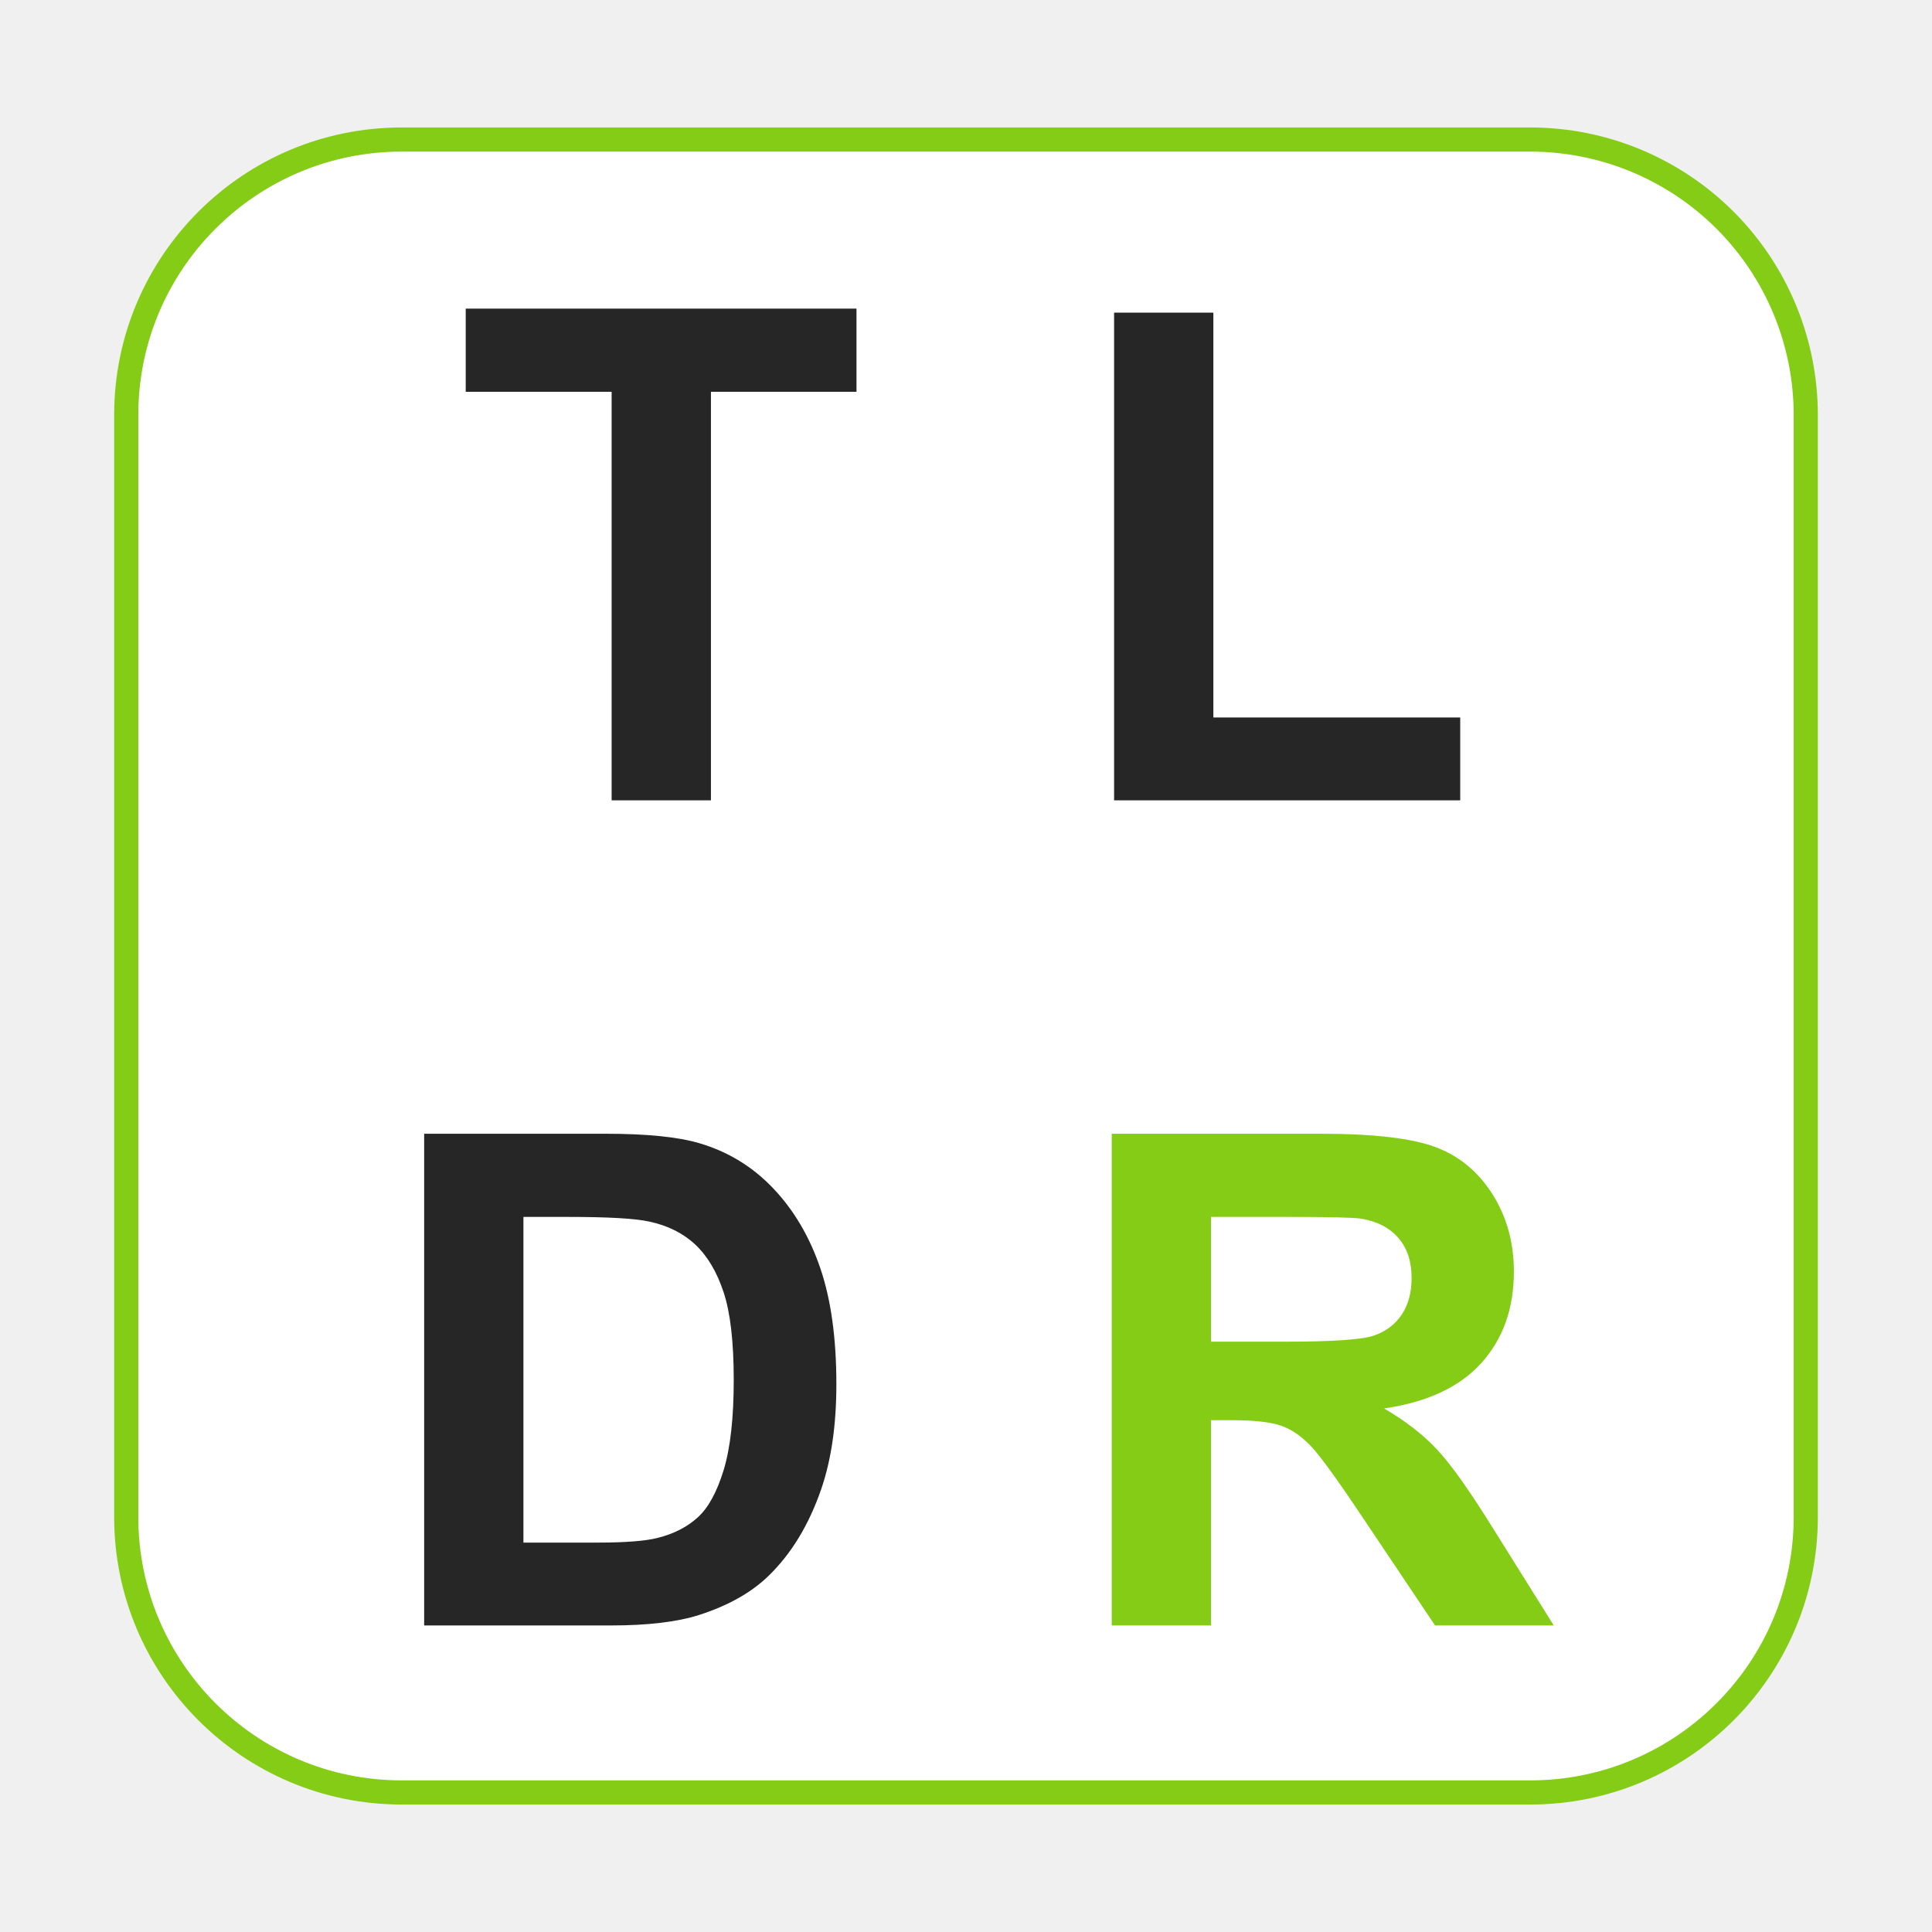
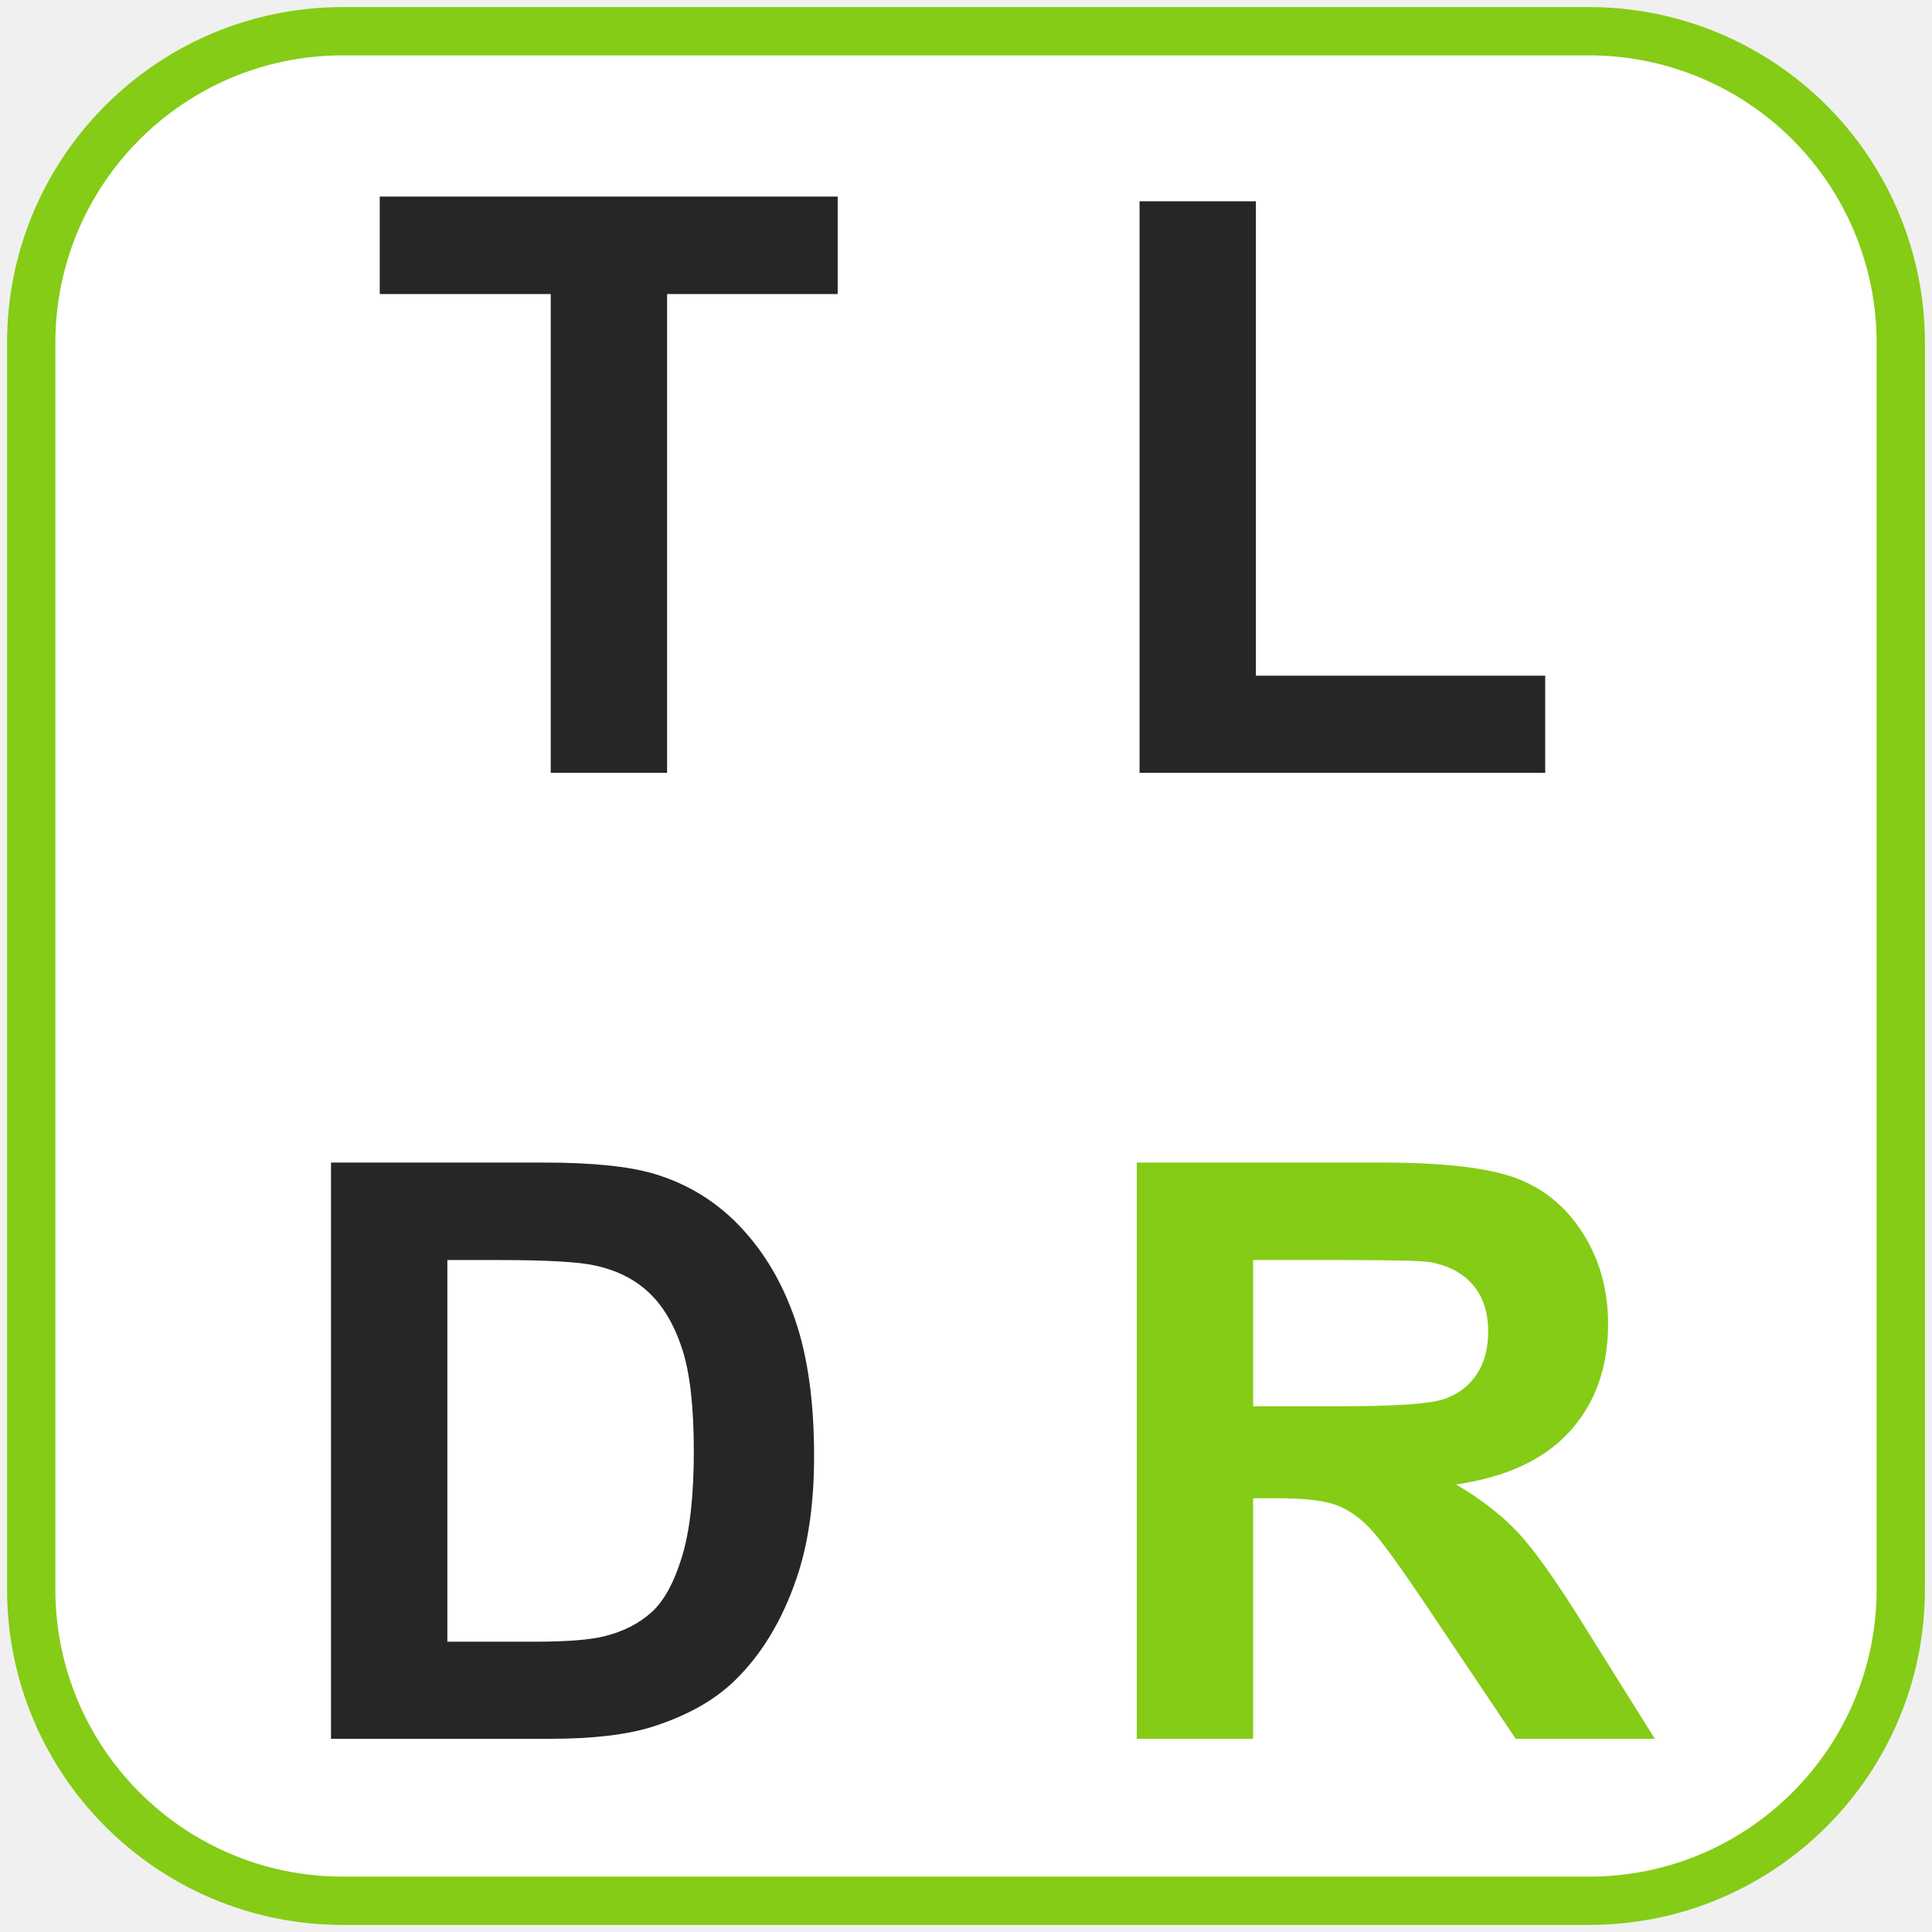
<svg xmlns="http://www.w3.org/2000/svg" version="1.1" viewBox="0.0 0.0 960.0 960.0" fill="none" stroke="none" stroke-linecap="square" stroke-miterlimit="10">
  <clipPath id="p.0">
    <path d="m0 0l960.0 0l0 960.0l-960.0 0l0 -960.0z" clip-rule="nonzero" />
  </clipPath>
  <g clip-path="url(#p.0)">
    <path fill="#000000" fill-opacity="0.0" d="m0 0l960.0 0l0 960.0l-960.0 0z" fill-rule="evenodd" />
-     <path fill="#ffffff" d="m62.724 206.228l0 0c0 -75.602 61.288 -136.89 136.89 -136.89l560.771 0l0 0c36.305 0 71.124 14.422 96.796 40.094c25.672 25.672 40.094 60.49 40.094 96.796l0 547.543c0 75.602 -61.288 136.89 -136.89 136.89l-560.771 0c-75.602 0 -136.89 -61.288 -136.89 -136.89z" fill-rule="evenodd" />
-     <path stroke="#84cc16" stroke-width="12.0" stroke-linejoin="round" stroke-linecap="butt" d="m62.724 206.228l0 0c0 -75.602 61.288 -136.89 136.89 -136.89l560.771 0l0 0c36.305 0 71.124 14.422 96.796 40.094c25.672 25.672 40.094 60.49 40.094 96.796l0 547.543c0 75.602 -61.288 136.89 -136.89 136.89l-560.771 0c-75.602 0 -136.89 -61.288 -136.89 -136.89z" fill-rule="evenodd" />
-     <path fill="#262626" d="m303.915 397.68l0 -203l-72.5 0l0 -41.328l194.172 0l0 41.328l-72.328 0l0 203l-49.344 0zm249.672 0l0 -242.328l49.328 0l0 201.156l122.656 0l0 41.172l-171.984 0z" fill-rule="nonzero" />
-     <path fill="#262626" d="m210.76 563.352l90.156 0q30.5 0 46.5 4.672q21.5 6.328 36.828 22.5q15.344 16.156 23.344 39.578q8.0 23.406 8.0 57.75q0 30.156 -7.5 52.0q-9.172 26.656 -26.172 43.156q-12.828 12.5 -34.656 19.5q-16.344 5.172 -43.672 5.172l-92.828 0l0 -244.328zm49.328 41.328l0 161.828l36.828 0q20.672 0 29.844 -2.328q12.0 -3.0 19.906 -10.156q7.922 -7.172 12.922 -23.594q5.0 -16.422 5.0 -44.75q0 -28.328 -5.0 -43.484q-5.0 -15.172 -14.0 -23.672q-9.0 -8.5 -22.828 -11.5q-10.344 -2.344 -40.5 -2.344l-22.172 0z" fill-rule="nonzero" />
-     <path fill="#84cc16" d="m552.416 807.68l0 -244.328l103.828 0q39.172 0 56.922 6.594q17.75 6.578 28.406 23.406q10.672 16.828 10.672 38.5q0 27.5 -16.172 45.422q-16.156 17.906 -48.328 22.578q16.0 9.328 26.406 20.5q10.422 11.156 28.094 39.656l29.828 47.672l-59.0 0l-35.656 -53.172q-19.0 -28.5 -26.0 -35.906q-7.0 -7.422 -14.844 -10.172q-7.828 -2.75 -24.828 -2.75l-10.0 0l0 102.0l-49.328 0zm49.328 -141.0l36.5 0q35.5 0 44.328 -3.0q8.844 -3.0 13.844 -10.328q5.0 -7.344 5.0 -18.328q0 -12.344 -6.594 -19.922q-6.578 -7.578 -18.578 -9.578q-6.0 -0.844 -36.0 -0.844l-38.5 0l0 62.0z" fill-rule="nonzero" />
+     <path fill="#ffffff" d="m15.512 170.344l0 0c0 -85.512 69.321 -154.832 154.832 -154.832l619.311 0l0 0c41.064 0 80.446 16.313 109.483 45.349c29.037 29.037 45.349 68.419 45.349 109.483l0 619.311c0 85.512 -69.321 154.832 -154.832 154.832l-619.311 0c-85.512 0 -154.832 -69.321 -154.832 -154.832z" fill-rule="evenodd" />
+     <path stroke="#84cc16" stroke-width="24.0" stroke-linejoin="round" stroke-linecap="butt" d="m15.512 170.344l0 0c0 -85.512 69.321 -154.832 154.832 -154.832l619.311 0l0 0c41.064 0 80.446 16.313 109.483 45.349c29.037 29.037 45.349 68.419 45.349 109.483l0 619.311c0 85.512 -69.321 154.832 -154.832 154.832l-619.311 0c-85.512 0 -154.832 -69.321 -154.832 -154.832z" fill-rule="evenodd" />
+     <path fill="#262626" d="m273.66 384.0l0 -237.891l-84.969 0l0 -48.438l227.547 0l0 48.438l-84.766 0l0 237.891l-57.812 0zm292.578 0l0 -283.984l57.812 0l0 235.734l143.75 0l0 48.25l-201.562 0z" fill-rule="nonzero" />
+     <path fill="#262626" d="m164.473 577.672l105.672 0q35.734 0 54.484 5.469q25.203 7.422 43.172 26.375q17.969 18.938 27.344 46.375q9.375 27.438 9.375 67.672q0 35.359 -8.797 60.938q-10.734 31.25 -30.656 50.594q-15.047 14.641 -40.625 22.844q-19.141 6.062 -51.172 6.062l-108.797 0l0 -286.328zm57.812 48.438l0 189.641l43.172 0q24.219 0 34.953 -2.734q14.062 -3.516 23.344 -11.906q9.281 -8.406 15.141 -27.641q5.859 -19.234 5.859 -52.438q0 -33.203 -5.859 -50.969q-5.859 -17.781 -16.406 -27.734q-10.547 -9.969 -26.766 -13.484q-12.109 -2.734 -47.453 -2.734l-25.984 0z" fill-rule="nonzero" />
+     <path fill="#84cc16" d="m564.863 864.0l0 -286.328l121.688 0q45.891 0 66.688 7.719q20.812 7.703 33.312 27.438q12.5 19.719 12.5 45.109q0 32.234 -18.953 53.234q-18.938 20.984 -56.641 26.453q18.75 10.938 30.953 24.031q12.219 13.078 32.922 46.484l34.953 55.859l-69.141 0l-41.797 -62.312q-22.266 -33.391 -30.469 -42.078q-8.203 -8.703 -17.391 -11.922q-9.172 -3.219 -29.094 -3.219l-11.719 0l0 119.531l-57.812 0zm57.812 -165.234l42.781 0q41.594 0 51.938 -3.516q10.359 -3.516 16.219 -12.109q5.859 -8.594 5.859 -21.484q0 -14.453 -7.719 -23.344q-7.703 -8.891 -21.766 -11.234q-7.031 -0.969 -42.188 -0.969l-45.125 0l0 72.656z" fill-rule="nonzero" />
  </g>
</svg>
